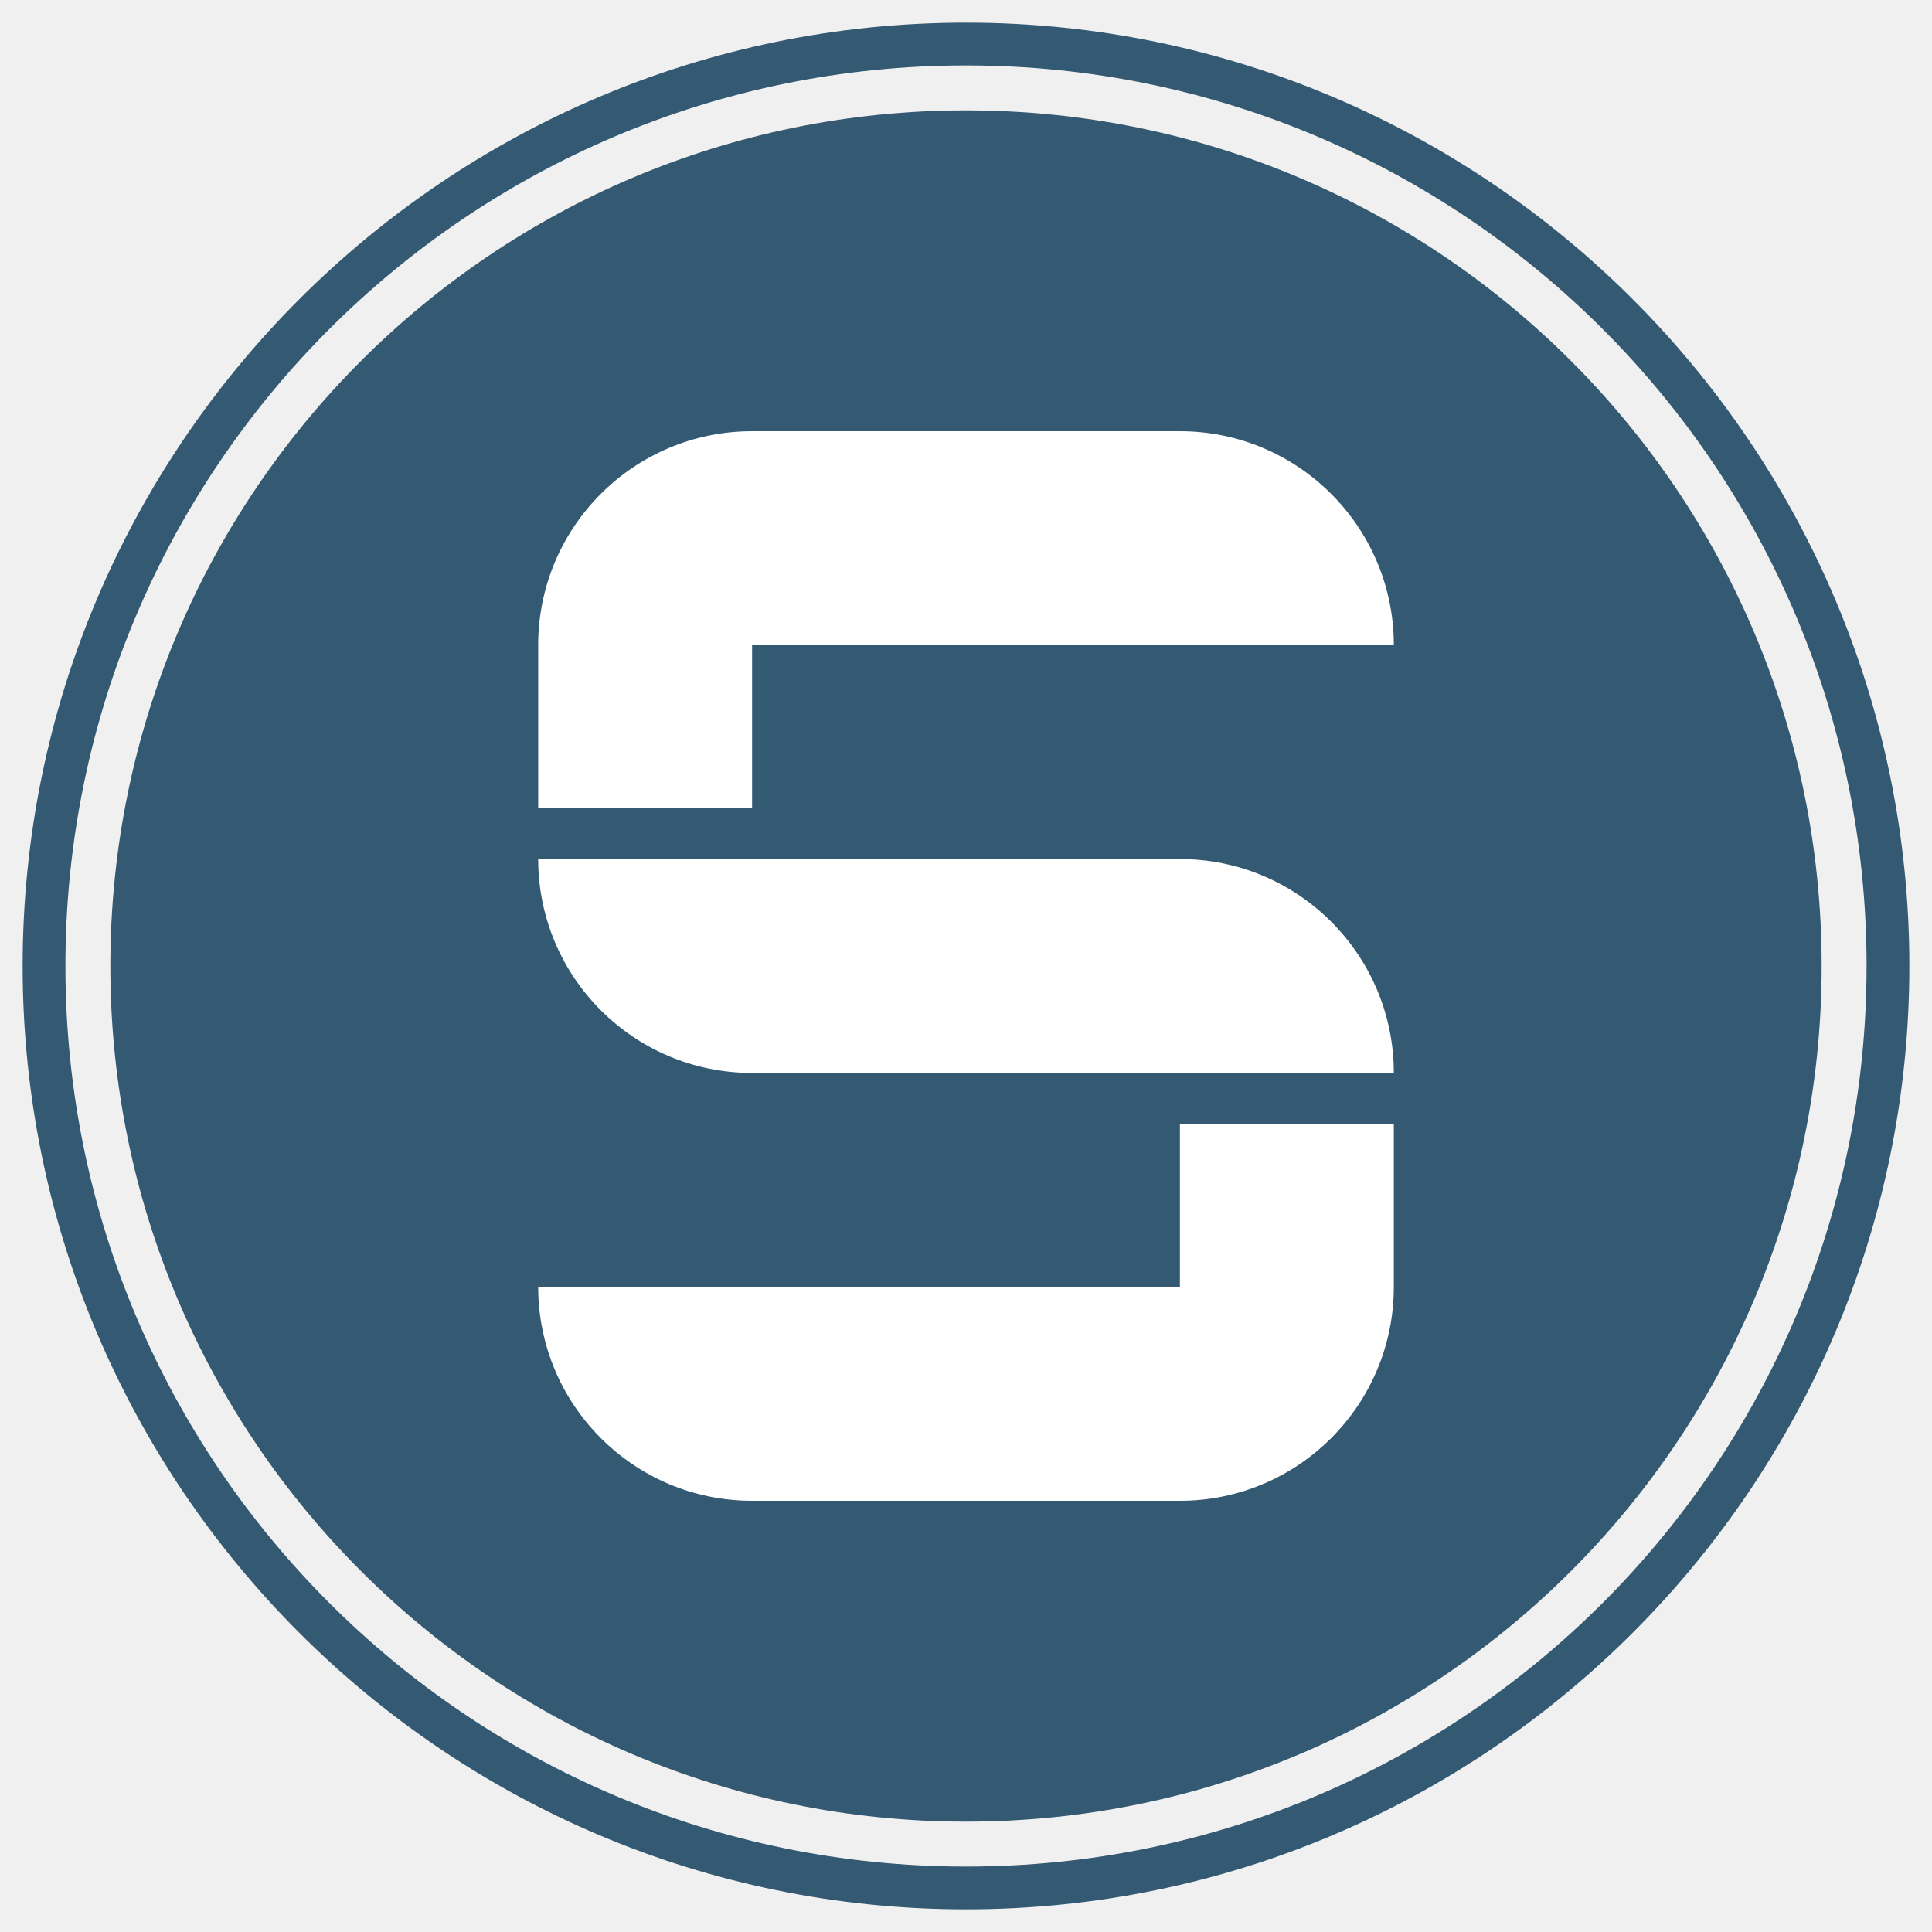
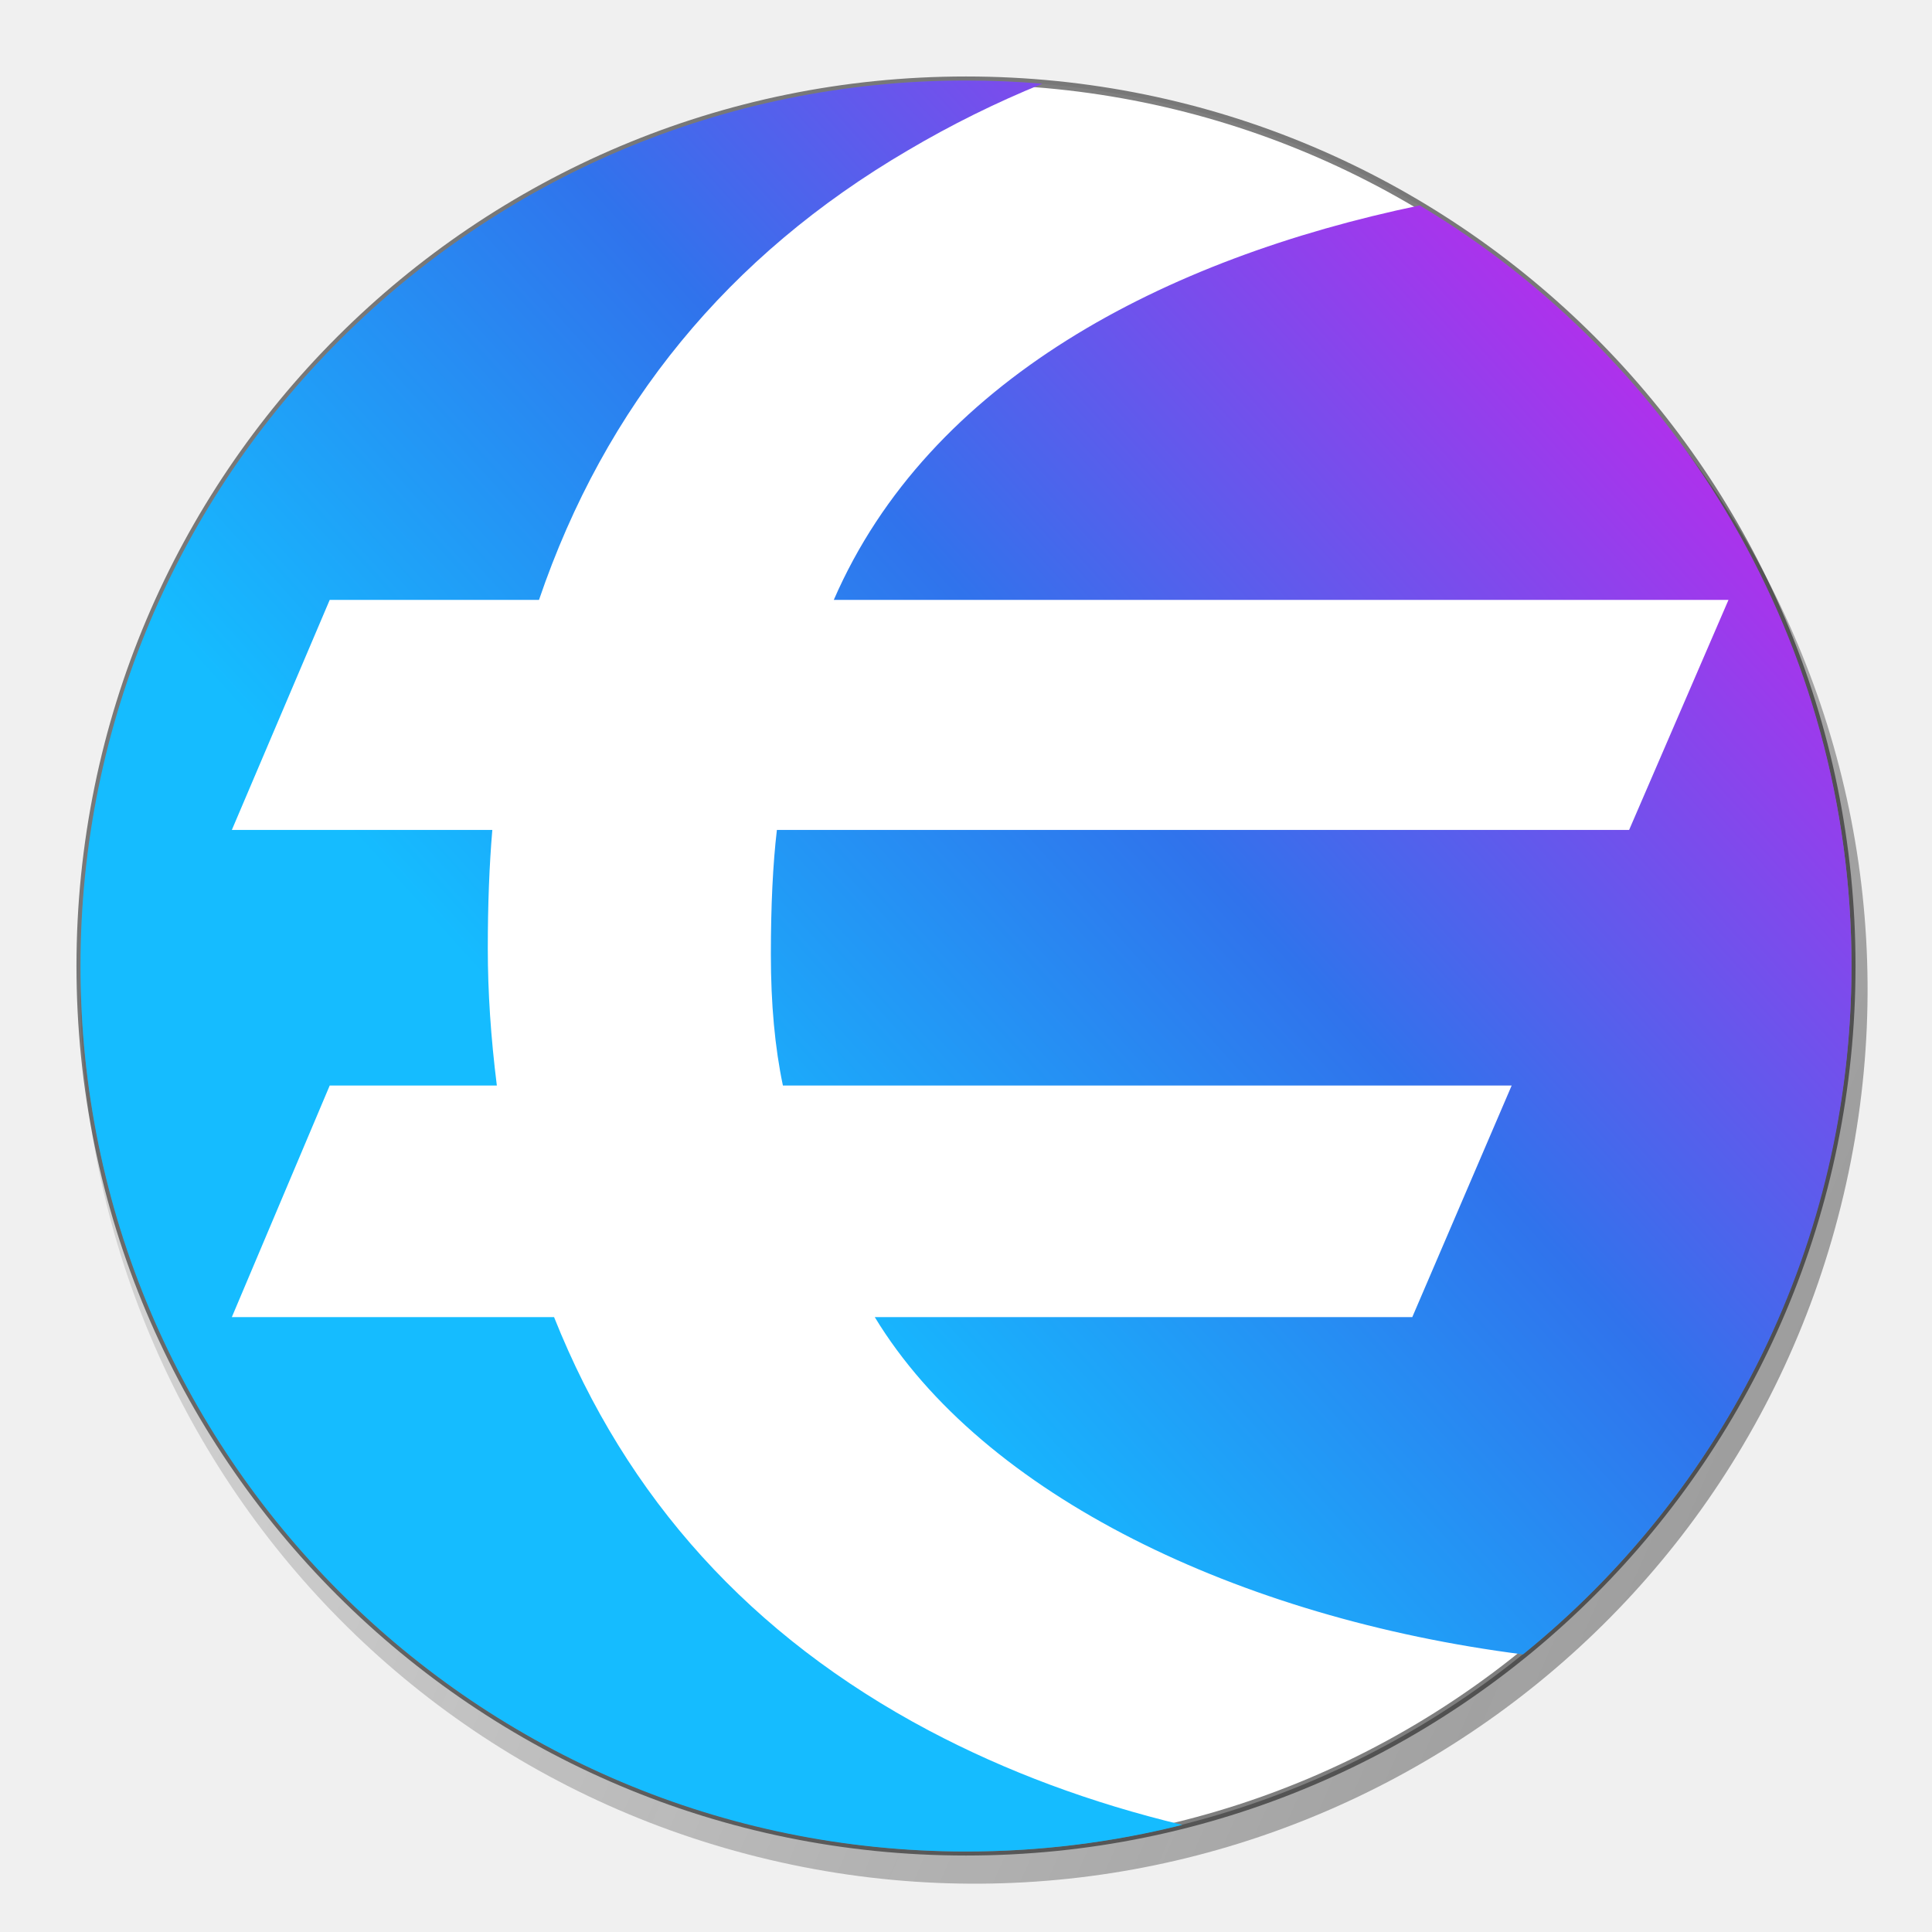
- <svg xmlns="http://www.w3.org/2000/svg" version="1.1" id="Layer_1" x="0px" y="0px" viewBox="0 0 512 512" style="enable-background:new 0 0 512 512;" xml:space="preserve">
-   <style type="text/css">
- 	.st0{fill:#345972;}
- 	.st1{fill:#FFFFFF;}
- </style>
-   <g>
-     <circle class="st0" cx="256" cy="256" r="226.757" />
-     <path class="st0" d="M256,17.338c131.808,0,238.662,106.852,238.662,238.662   S387.808,494.662,256,494.662S17.338,387.81,17.338,256S124.192,17.338,256,17.338 M256,6   C118.149,6,6,118.15,6,256s112.149,250,250,250s250-112.15,250-250S393.851,6,256,6L256,6z" />
-     <g>
-       <path class="st1" d="M312.689,227.655H142.622v0c0,31.309,25.381,56.689,56.689,56.689    H369.379l0,0C369.379,253.036,343.998,227.655,312.689,227.655z" />
-       <path class="st1" d="M199.311,170.966H369.379c0-31.309-25.381-56.689-56.689-56.689h-113.379    c-31.308,0-56.689,25.381-56.689,56.689v43.084h56.689V170.966z" />
-       <path class="st1" d="M312.689,341.034H142.622c0,31.309,25.381,56.689,56.689,56.689h113.379    c31.308,0,56.689-25.381,56.689-56.689v-43.084h-56.689V341.034z" />
-     </g>
-   </g>
+ <svg xmlns="http://www.w3.org/2000/svg" width="120" height="120" viewBox="0 0 120 120" fill="none">
+   <path d="M6.661 48.074C14.075 18.342 44.192 0.247 73.931 7.662C103.658 15.074 121.754 45.19 114.337 74.92C106.927 104.656 76.81 122.752 47.08 115.339C17.343 107.927 -0.752 77.808 6.661 48.074Z" fill="url(#paint0_linear)" />
+   <path d="M113.354 73.305C106.007 102.769 76.161 120.701 46.69 113.353C17.231 106.008 -0.703 76.163 6.648 46.701C13.991 17.233 43.837 -0.7 73.299 6.646C102.769 13.992 120.7 43.839 113.354 73.305Z" fill="white" />
+   <path d="M56.786 74.692L60.358 61.241L68.816 58.151L70.92 50.245L70.848 50.049L62.522 53.091L68.521 30.504H51.509L43.664 59.98L37.114 62.373L34.95 70.523L41.495 68.132L36.871 85.504H82.147L85.05 74.692H56.786" fill="white" />
+   <path d="M77.899 41.21C75.232 34.432 68.542 33.82 60.753 35.332L57.979 25.663L52.094 27.35L54.796 36.769C53.249 37.209 51.674 37.697 50.11 38.178L47.395 28.698L41.513 30.382L44.28 40.052C43.015 40.444 41.771 40.829 40.551 41.179L40.54 41.145L32.421 43.472L34.226 49.763C34.226 49.763 38.55 48.429 38.498 48.532C40.884 47.848 42.056 49.01 42.623 50.141L45.786 61.155C45.947 61.11 46.164 61.055 46.419 61.017L45.796 61.196L50.22 76.63C50.33 77.411 50.234 78.734 48.57 79.215C48.663 79.26 44.287 80.439 44.287 80.439L45.136 87.806L52.795 85.606C54.222 85.204 55.631 84.825 57.009 84.437L59.818 94.217L65.696 92.532L62.922 82.856C64.499 82.437 66.071 82.002 67.638 81.549L70.395 91.185L76.284 89.497L73.485 79.734C83.217 76.328 89.428 71.849 87.624 62.306C86.173 54.627 81.698 52.296 75.692 52.558C78.607 49.842 79.862 46.171 77.899 41.214V41.21ZM75.665 64.482C77.762 71.794 65.008 74.551 61.021 75.699L57.305 62.739C61.292 61.595 73.475 56.861 75.661 64.486L75.665 64.482ZM67.683 46.985C69.587 53.637 58.928 55.854 55.603 56.806L52.235 45.053C55.555 44.101 65.692 40.052 67.683 46.989V46.985Z" fill="white" />
+   <path opacity="0.5" d="M115 60C115 90.376 90.376 115 60 115C29.624 115 5 90.376 5 60C5 29.624 29.624 5 60 5C90.376 5 115 29.624 115 60Z" fill="white" stroke="black" stroke-width="0.5" />
+   <path fill-rule="evenodd" clip-rule="evenodd" d="M94.597 102.758C107.044 92.674 115 77.266 115 60C115 39.925 104.244 22.362 88.181 12.759C72.349 16.057 57.718 23.616 51.788 37.261H107.359L101.187 51.55H48.254C48.005 53.666 47.88 56.25 47.88 59.301C47.88 62.351 48.13 65.06 48.628 67.425H93.892L87.72 81.807H54.333C61.047 92.876 76.981 100.508 94.597 102.758ZM73.437 113.347C67.755 111.984 62.509 110.031 57.7 107.489C46.664 101.636 38.902 93.076 34.413 81.807H14.4L20.479 67.425H30.86C30.485 64.437 30.298 61.604 30.298 58.927C30.298 56.188 30.392 53.729 30.579 51.55H14.4L20.479 37.261H33.478C37.593 25.183 45.23 15.876 56.391 9.339C59.064 7.759 61.847 6.38 64.741 5.201C63.178 5.068 61.597 5 60 5C29.625 5 5 29.625 5 60C5 90.375 29.625 115 60 115C64.635 115 69.136 114.427 73.437 113.347Z" fill="url(#paint1_linear)" />
+   <defs>
+     <linearGradient id="paint0_linear" x1="339.068" y1="156.473" x2="-15.979" y2="0.683" gradientUnits="userSpaceOnUse">
+       <stop stop-color="#1A1A1A" />
+       <stop offset="1" stop-color="#1A1A1A" stop-opacity="0" />
+     </linearGradient>
+     <linearGradient id="paint1_linear" x1="32.165" y1="63.214" x2="90.46" y2="10.563" gradientUnits="userSpaceOnUse">
+       <stop stop-color="#15BCFF" />
+       <stop offset="0.485" stop-color="#3073EC" />
+       <stop offset="1" stop-color="#B030EC" />
+     </linearGradient>
+   </defs>
</svg>
